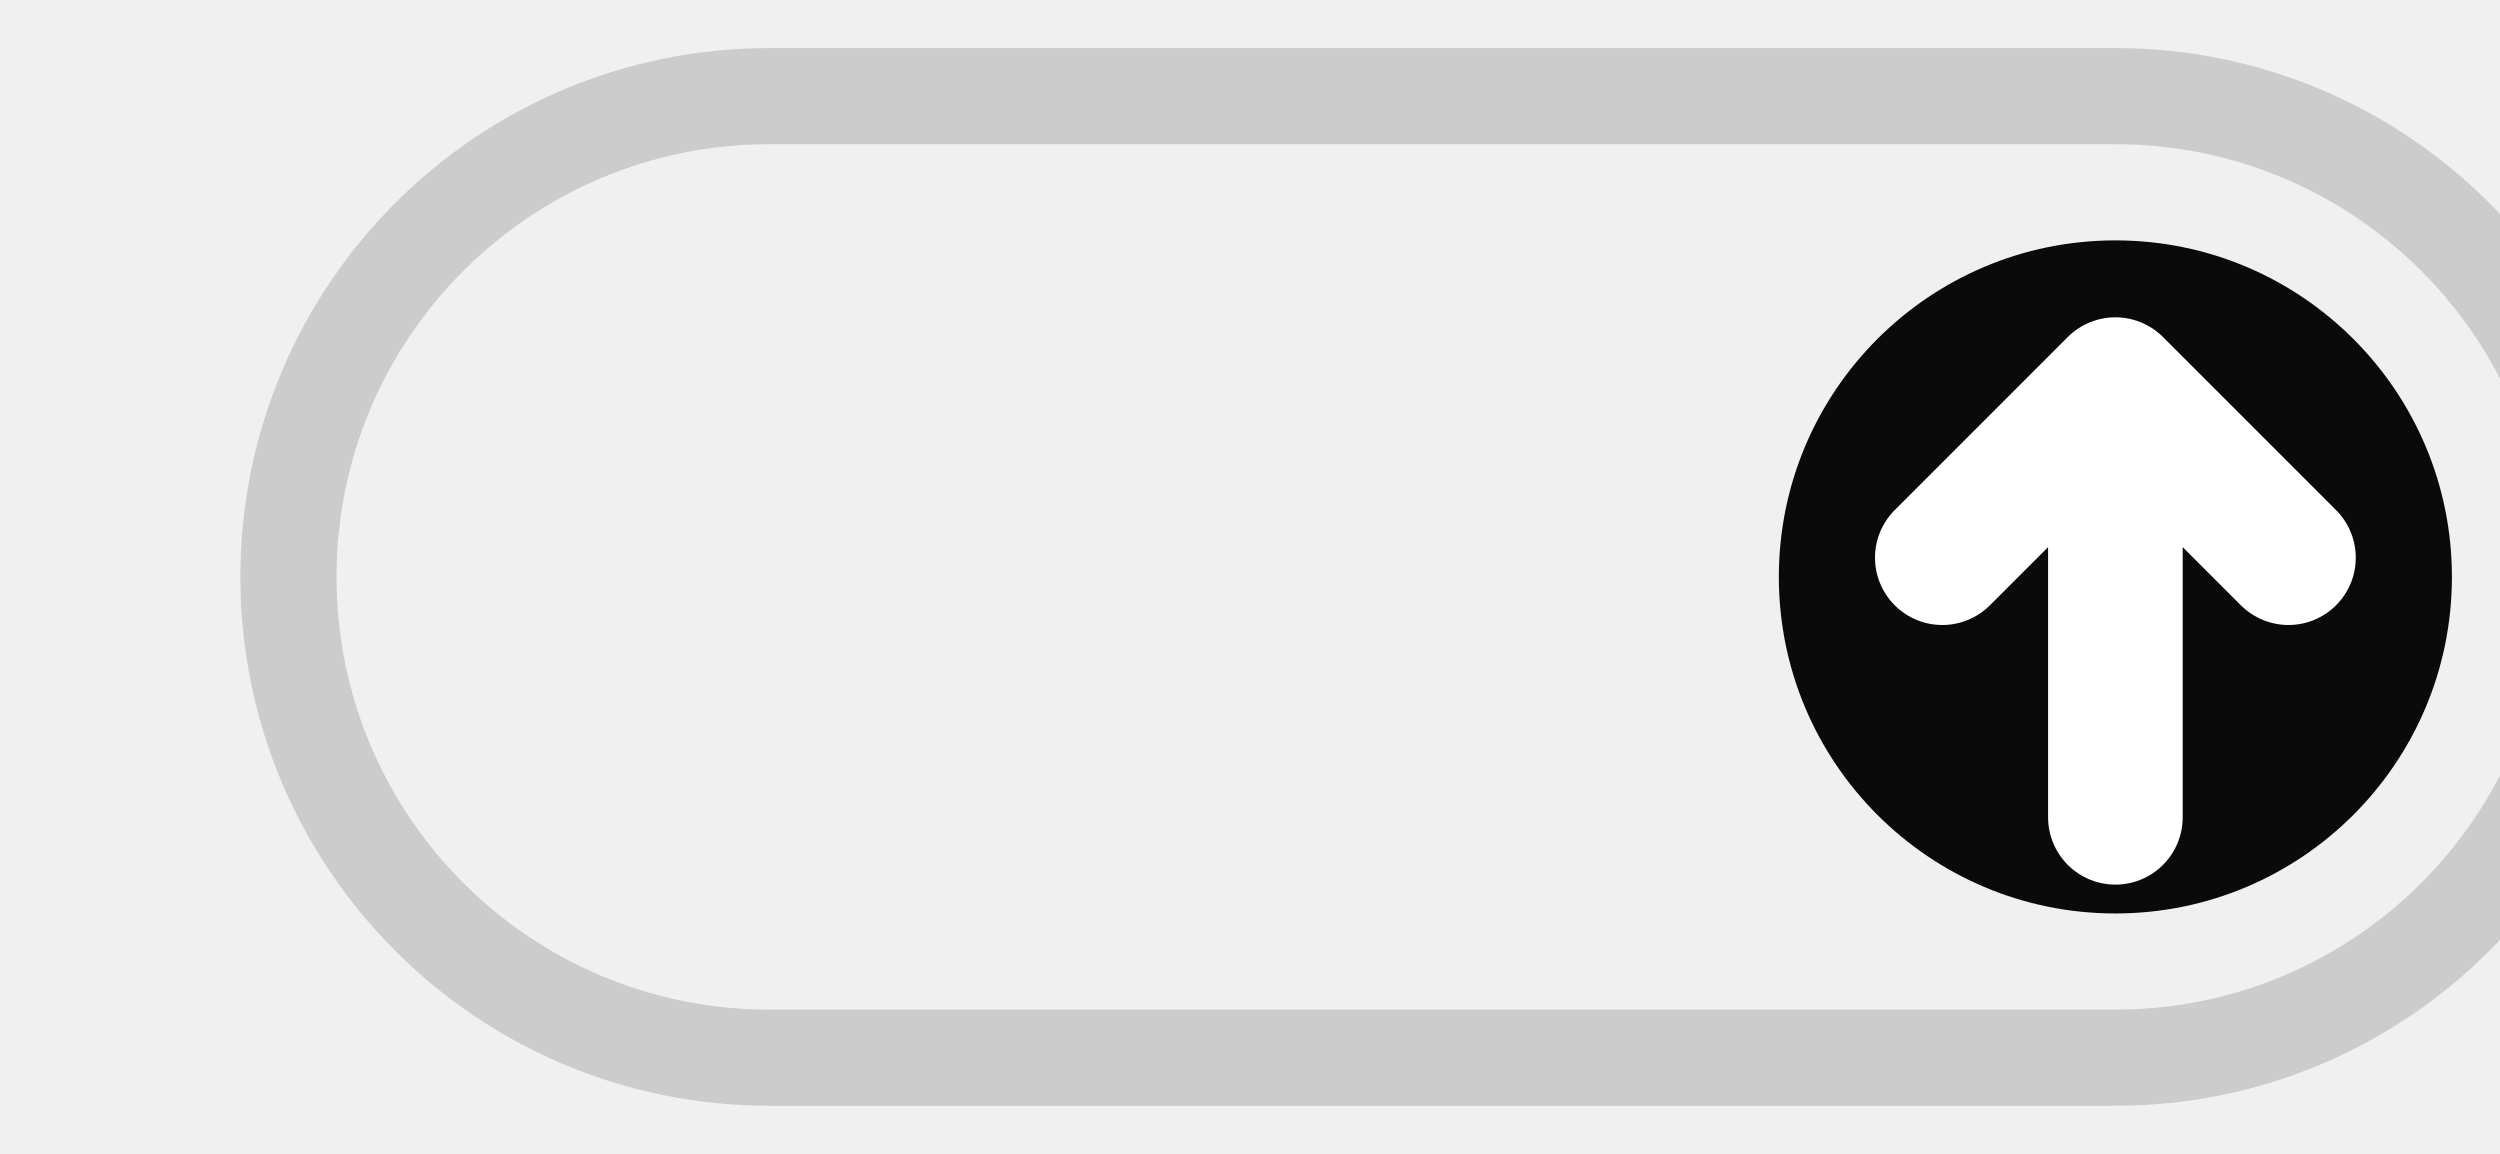
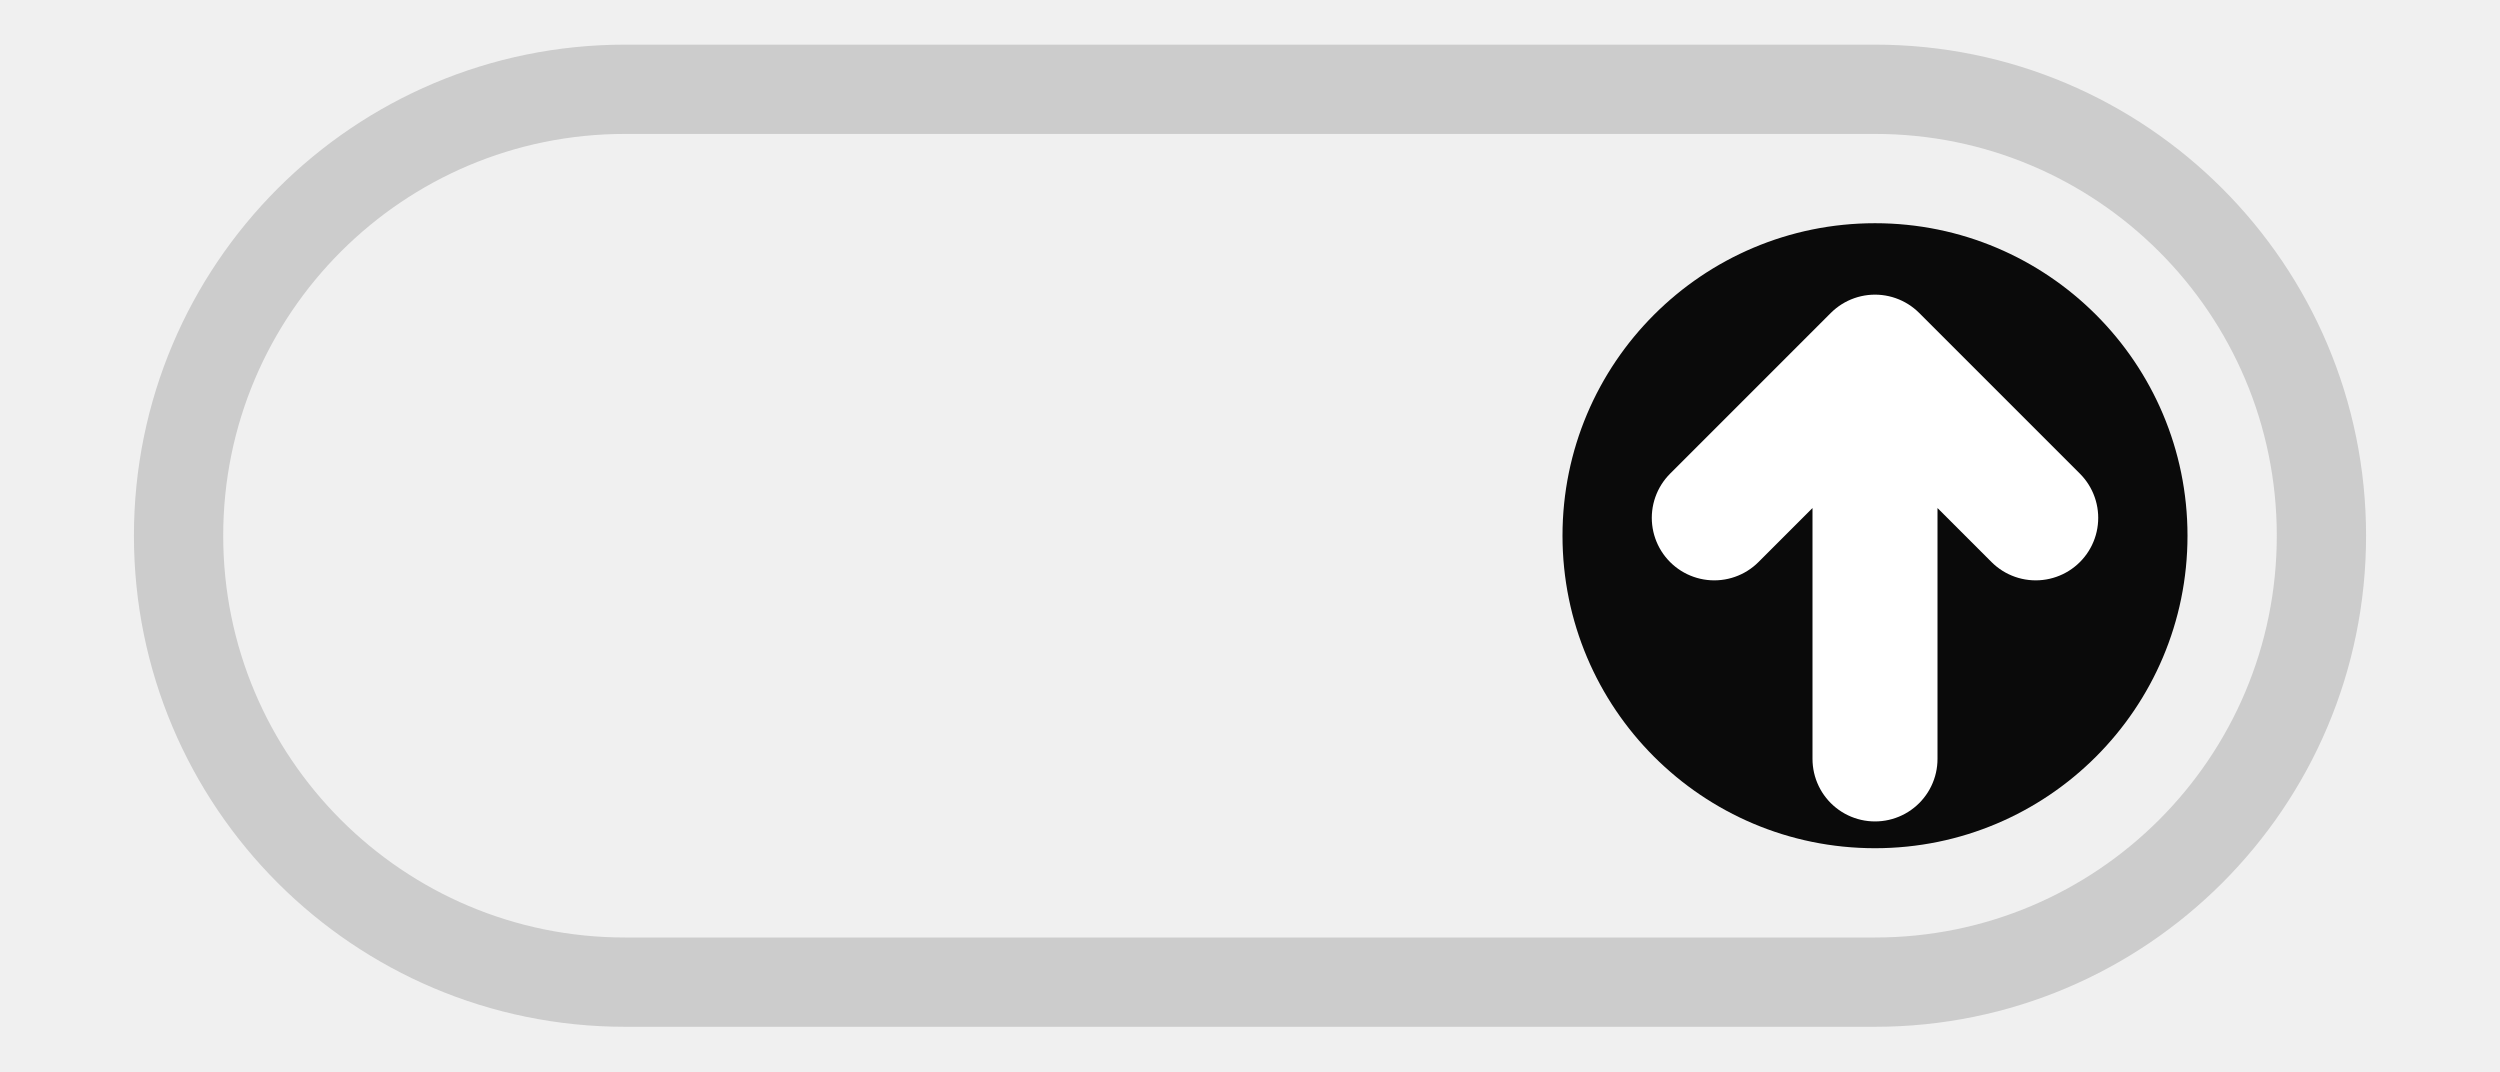
- <svg xmlns="http://www.w3.org/2000/svg" viewBox="1 10 26 12" fill="none">
+ <svg xmlns="http://www.w3.org/2000/svg" viewBox="2 10 28 12" fill="none">
  <rect x="4" y="11" width="24" height="10" rx="5" fill="#f0f0f0" stroke="#ccc" stroke-width="1" />
  <circle cx="23" cy="16" r="3.5" fill="#0a0a0a" />
  <path d="M23 18.5 L23 14 M21.2 15.8 L23 14 L24.8 15.8" stroke="#ffffff" stroke-width="1.4" stroke-linecap="round" stroke-linejoin="round" />
</svg>
